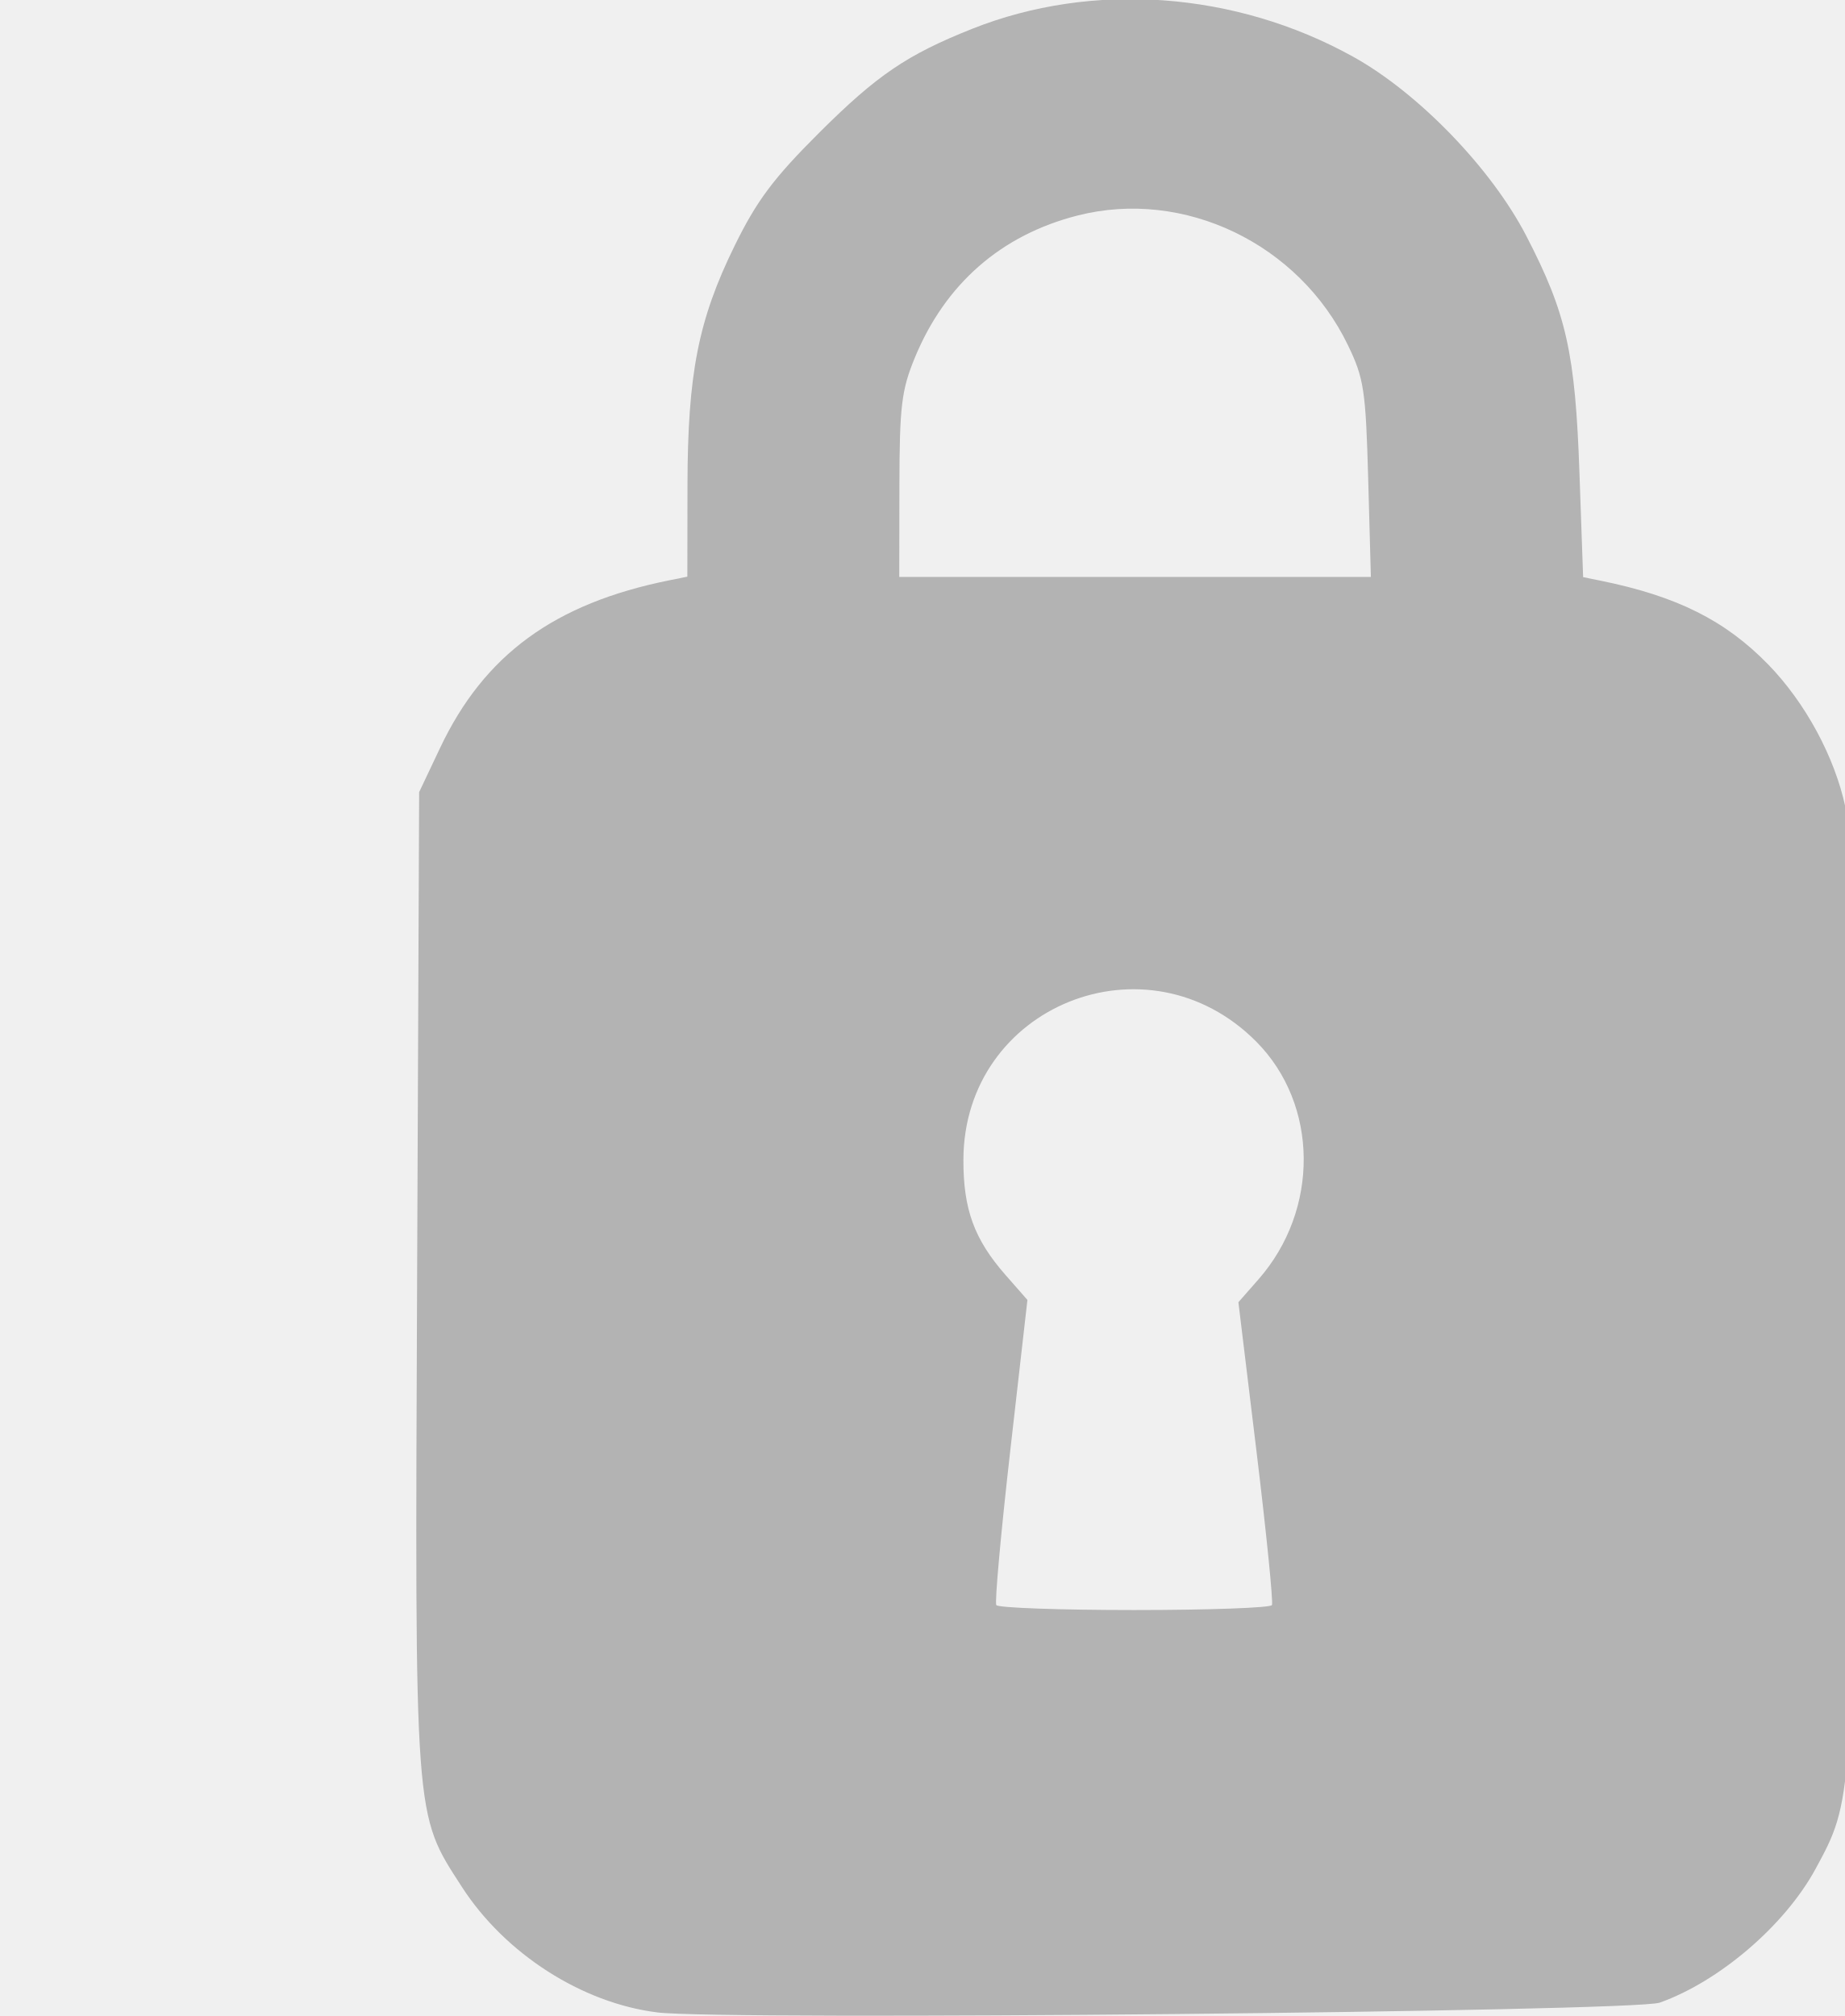
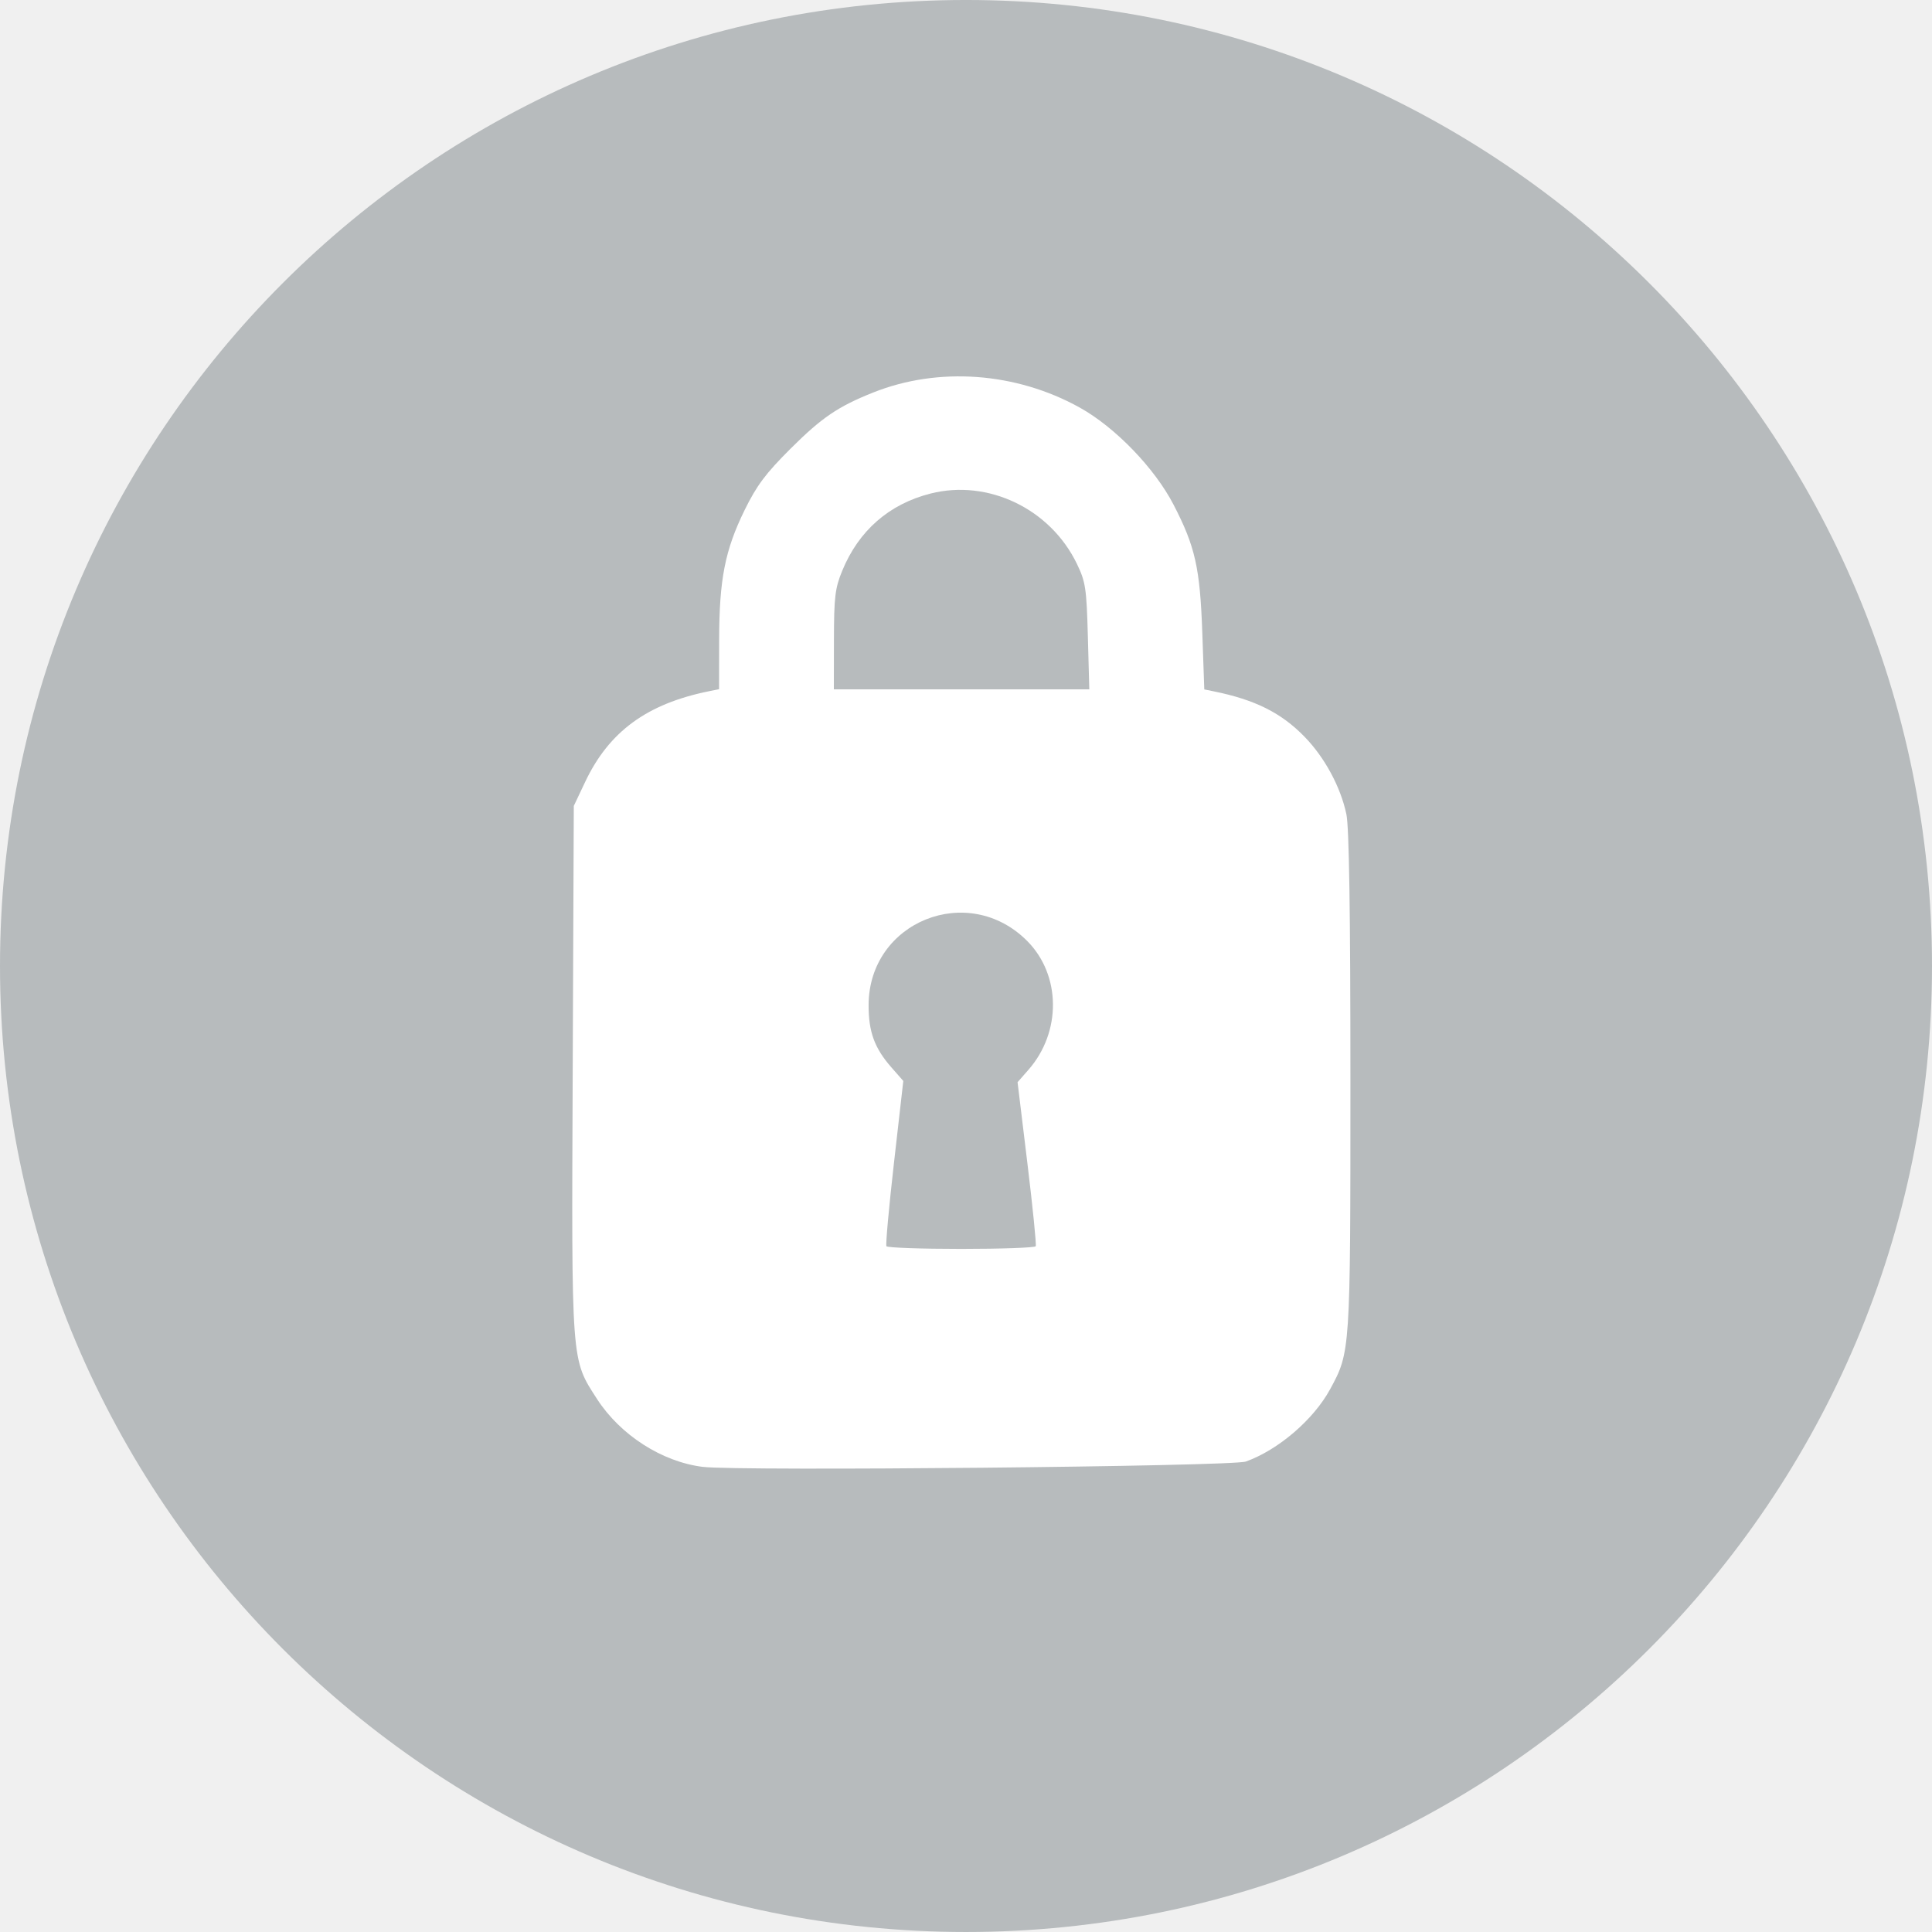
- <svg xmlns="http://www.w3.org/2000/svg" id="svg1" width="73.686mm" height="80.544mm" version="1.1" viewBox="0 0 73.686 80.544" xml:space="preserve">
-   <g id="layer1" transform="translate(-9.8469 -102.76)">
-     <path id="path1" d="m74.197 183.16c3.522-0.441 6.835-2.979 8.551-6.551l0.953-1.984v-39.952l-0.592-1.455c-1.238-3.041-3.625-5.341-6.936-6.682-1.45-0.587-1.642-0.595-15.917-0.673l-14.449-0.079-0.142-4.155c-0.117-3.435-0.255-4.506-0.796-6.183-2.474-7.671-9.103-12.659-16.864-12.689-3.065-0.012-5.492 0.521-8.05 1.769-4.6 2.243-7.978 6.38-9.4 11.512-0.437 1.577-0.542 2.737-0.542 5.996v4.04h8.129l0.129-3.791c0.115-3.4 0.202-3.952 0.841-5.347 0.392-0.855 1.015-1.953 1.386-2.439 1.654-2.168 5.441-3.721 8.291-3.398 3.181 0.36 6.206 2.605 7.638 5.668 0.636 1.36 0.711 1.855 0.794 5.246 0.103 4.18 0.27 3.819-1.941 4.194-3.663 0.621-7.129 3.866-8.362 7.828-0.472 1.518-0.501 2.707-0.501 20.645 0 18.45 0.017 19.084 0.539 20.635 1.059 3.143 3.076 5.458 6.018 6.907l1.765 0.869 10.854 0.067c5.97 0.037 14.495 0.096 18.945 0.132 4.45 0.036 8.796-0.022 9.657-0.13zm-24.581-16.274c-0.065-0.109 0.205-2.877 0.6-6.152l0.717-5.953-0.734-0.794c-2.86-3.091-2.41-8.143 0.923-10.381 3-2.014 6.331-1.726 8.874 0.767 2.528 2.479 2.553 6.927 0.054 9.614l-0.738 0.794 0.711 5.953c0.391 3.274 0.663 6.042 0.604 6.152-0.059 0.109-2.534 0.198-5.5 0.198s-5.446-0.089-5.51-0.198z" style="display:none;fill:#808080" />
-     <path id="path2" d="m36.104 183.16c-3.01-0.375-6.079-2.345-7.799-5.007-1.918-2.968-1.883-2.497-1.793-24.298l0.081-19.447 0.837-1.767c1.762-3.72 4.563-5.769 9.151-6.695l0.728-0.147 5e-3 -3.633c6e-3 -4.466 0.429-6.623 1.883-9.586 0.884-1.802 1.555-2.7 3.378-4.516 2.312-2.304 3.506-3.115 6.112-4.152 4.802-1.911 10.519-1.494 15.217 1.111 2.612 1.448 5.526 4.462 6.923 7.161 1.604 3.097 1.956 4.664 2.124 9.463l0.147 4.171 0.693 0.141c3.05 0.619 4.983 1.585 6.699 3.346 1.487 1.526 2.661 3.698 3.089 5.713 0.204 0.962 0.298 7.156 0.298 19.722 0 19.919-2e-3 19.947-1.498 22.696-1.222 2.245-3.832 4.483-6.219 5.334-1.025 0.365-37.411 0.721-40.054 0.391zm24.561-16.274c0.057-0.109-0.221-2.876-0.618-6.149l-0.722-5.95 0.8-0.911c2.446-2.786 2.408-6.989-0.086-9.5-4.357-4.386-11.682-1.433-11.701 4.718-6e-3 1.978 0.434 3.183 1.684 4.606l0.874 0.996-0.683 5.996c-0.376 3.298-0.628 6.086-0.561 6.195 0.067 0.109 2.549 0.198 5.515 0.198s5.44-0.089 5.497-0.198zm3.846-44.979c-0.098-3.565-0.168-4.029-0.812-5.361-1.959-4.054-6.546-6.255-10.79-5.178-3.059 0.776-5.297 2.731-6.514 5.69-0.531 1.29-0.608 1.934-0.614 5.114l-6e-3 3.638h18.843z" style="fill:#b3b3b3" />
+ <svg xmlns="http://www.w3.org/2000/svg" width="131.476mm" height="131.476mm" viewBox="0 0 131.476 131.476" version="1.1" id="svg1" xml:space="preserve">
+   <defs id="defs1" />
+   <g id="layer1" transform="translate(18.80804,-74.77461)">
+     <circle style="opacity:1;fill:#b7bbbd;fill-opacity:1;stroke-width:0.226;stroke-linecap:square;stroke-dasharray:0.57, 1.709;stroke-dashoffset:0.199" id="path3" cx="46.93" cy="140.512" r="65.738" />
+     <path style="display:none;fill:#013a60;fill-opacity:1" d="m 36.104,183.158 c -3.01,-0.375 -6.079,-2.345 -7.799,-5.007 -1.918,-2.968 -1.883,-2.497 -1.793,-24.298 l 0.081,-19.447 0.837,-1.767 c 1.762,-3.72 4.563,-5.769 9.151,-6.695 l 0.728,-0.147 0.005,-3.633 c 0.006,-4.466 0.429,-6.623 1.882,-9.586 0.884,-1.802 1.555,-2.7 3.378,-4.516 2.312,-2.304 3.506,-3.115 6.112,-4.152 4.802,-1.911 10.519,-1.494 15.217,1.111 2.612,1.448 5.526,4.462 6.924,7.161 1.604,3.097 1.956,4.664 2.124,9.463 l 0.147,4.171 0.693,0.141 c 3.05,0.619 4.983,1.585 6.699,3.346 1.487,1.526 2.661,3.698 3.089,5.713 0.204,0.962 0.298,7.156 0.298,19.722 0,19.919 -0.002,19.947 -1.498,22.696 -1.222,2.245 -3.832,4.483 -6.219,5.334 -1.025,0.365 -37.411,0.721 -40.054,0.391 z m 24.561,-16.274 c 0.057,-0.109 -0.221,-2.876 -0.618,-6.149 l -0.722,-5.95 0.8,-0.911 c 2.446,-2.786 2.408,-6.989 -0.086,-9.5 -4.357,-4.386 -11.682,-1.433 -11.701,4.718 -0.006,1.978 0.434,3.183 1.684,4.606 l 0.874,0.996 -0.683,5.996 c -0.376,3.298 -0.628,6.086 -0.561,6.195 0.067,0.109 2.549,0.198 5.515,0.198 2.966,0 5.44,-0.089 5.497,-0.198 z m 3.846,-44.979 c -0.098,-3.565 -0.168,-4.029 -0.812,-5.361 -1.959,-4.054 -6.546,-6.255 -10.79,-5.179 -3.059,0.776 -5.297,2.731 -6.514,5.69 -0.531,1.29 -0.608,1.934 -0.614,5.114 l -0.006,3.638 h 9.422 9.422 z" id="path2" />
+     <path style="display:inline;fill:#ffffff;fill-opacity:1;stroke-width:0.923" d="m 29.015,174.598 c -2.777,-0.346 -5.608,-2.164 -7.195,-4.62 -1.77,-2.738 -1.738,-2.304 -1.654,-22.417 l 0.074,-17.942 0.772,-1.631 c 1.626,-3.432 4.21,-5.323 8.443,-6.177 l 0.671,-0.135 0.005,-3.352 c 0.006,-4.12 0.396,-6.11 1.737,-8.844 0.815,-1.662 1.435,-2.491 3.117,-4.167 2.133,-2.125 3.235,-2.874 5.639,-3.831 4.43,-1.763 9.705,-1.379 14.039,1.025 2.41,1.336 5.099,4.117 6.388,6.606 1.48,2.858 1.804,4.303 1.96,8.73 l 0.135,3.848 0.639,0.13 c 2.814,0.571 4.598,1.462 6.18,3.087 1.372,1.408 2.455,3.412 2.85,5.271 0.188,0.887 0.275,6.602 0.275,18.196 0,18.377 -0.002,18.404 -1.382,20.94 -1.127,2.071 -3.535,4.136 -5.738,4.921 -0.945,0.337 -34.516,0.665 -36.954,0.361 z M 51.675,159.583 c 0.053,-0.101 -0.203,-2.654 -0.57,-5.673 l -0.666,-5.49 0.738,-0.841 c 2.257,-2.57 2.222,-6.448 -0.079,-8.765 -4.02,-4.046 -10.778,-1.322 -10.796,4.352 -0.006,1.825 0.401,2.936 1.554,4.25 l 0.807,0.919 -0.63,5.532 c -0.347,3.043 -0.58,5.615 -0.518,5.715 0.062,0.101 2.352,0.183 5.088,0.183 2.736,0 5.019,-0.082 5.072,-0.183 z m 3.548,-41.498 c -0.09,-3.289 -0.155,-3.717 -0.749,-4.946 -1.807,-3.74 -6.039,-5.771 -9.955,-4.778 -2.822,0.716 -4.887,2.52 -6.01,5.25 -0.49,1.191 -0.561,1.784 -0.566,4.718 l -0.006,3.356 h 8.692 8.692 z" id="path2-6" />
  </g>
</svg>
